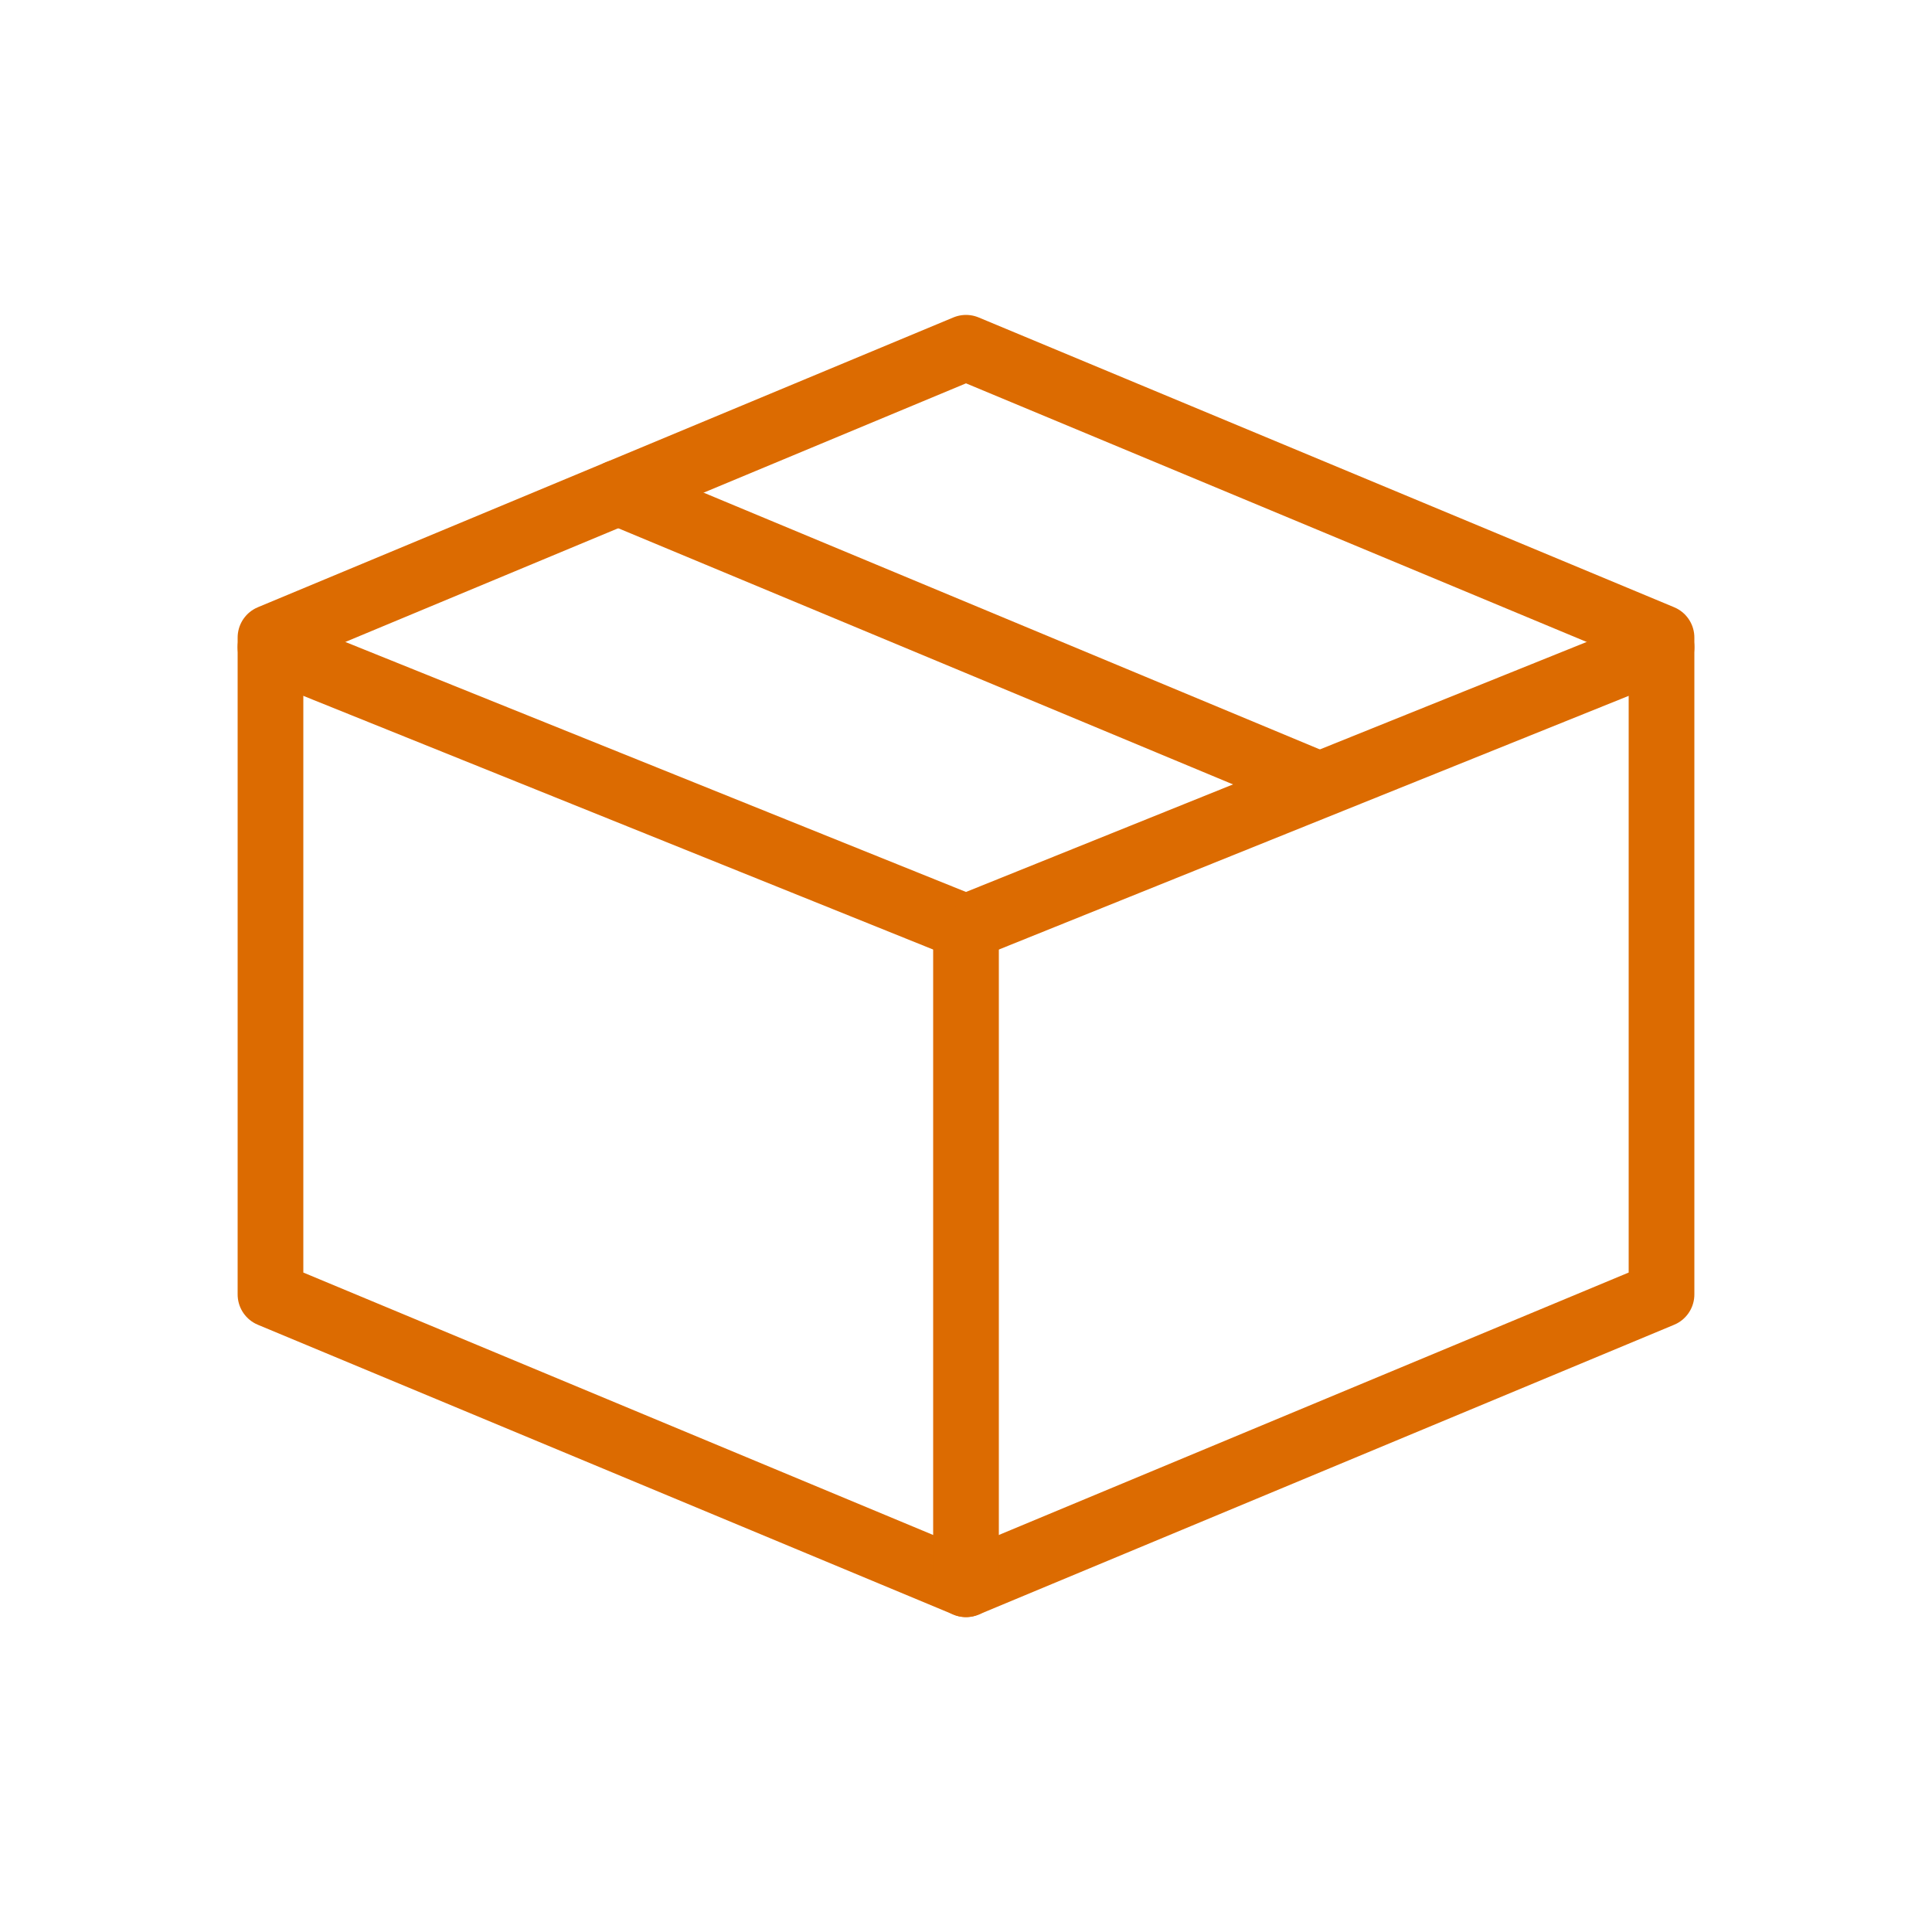
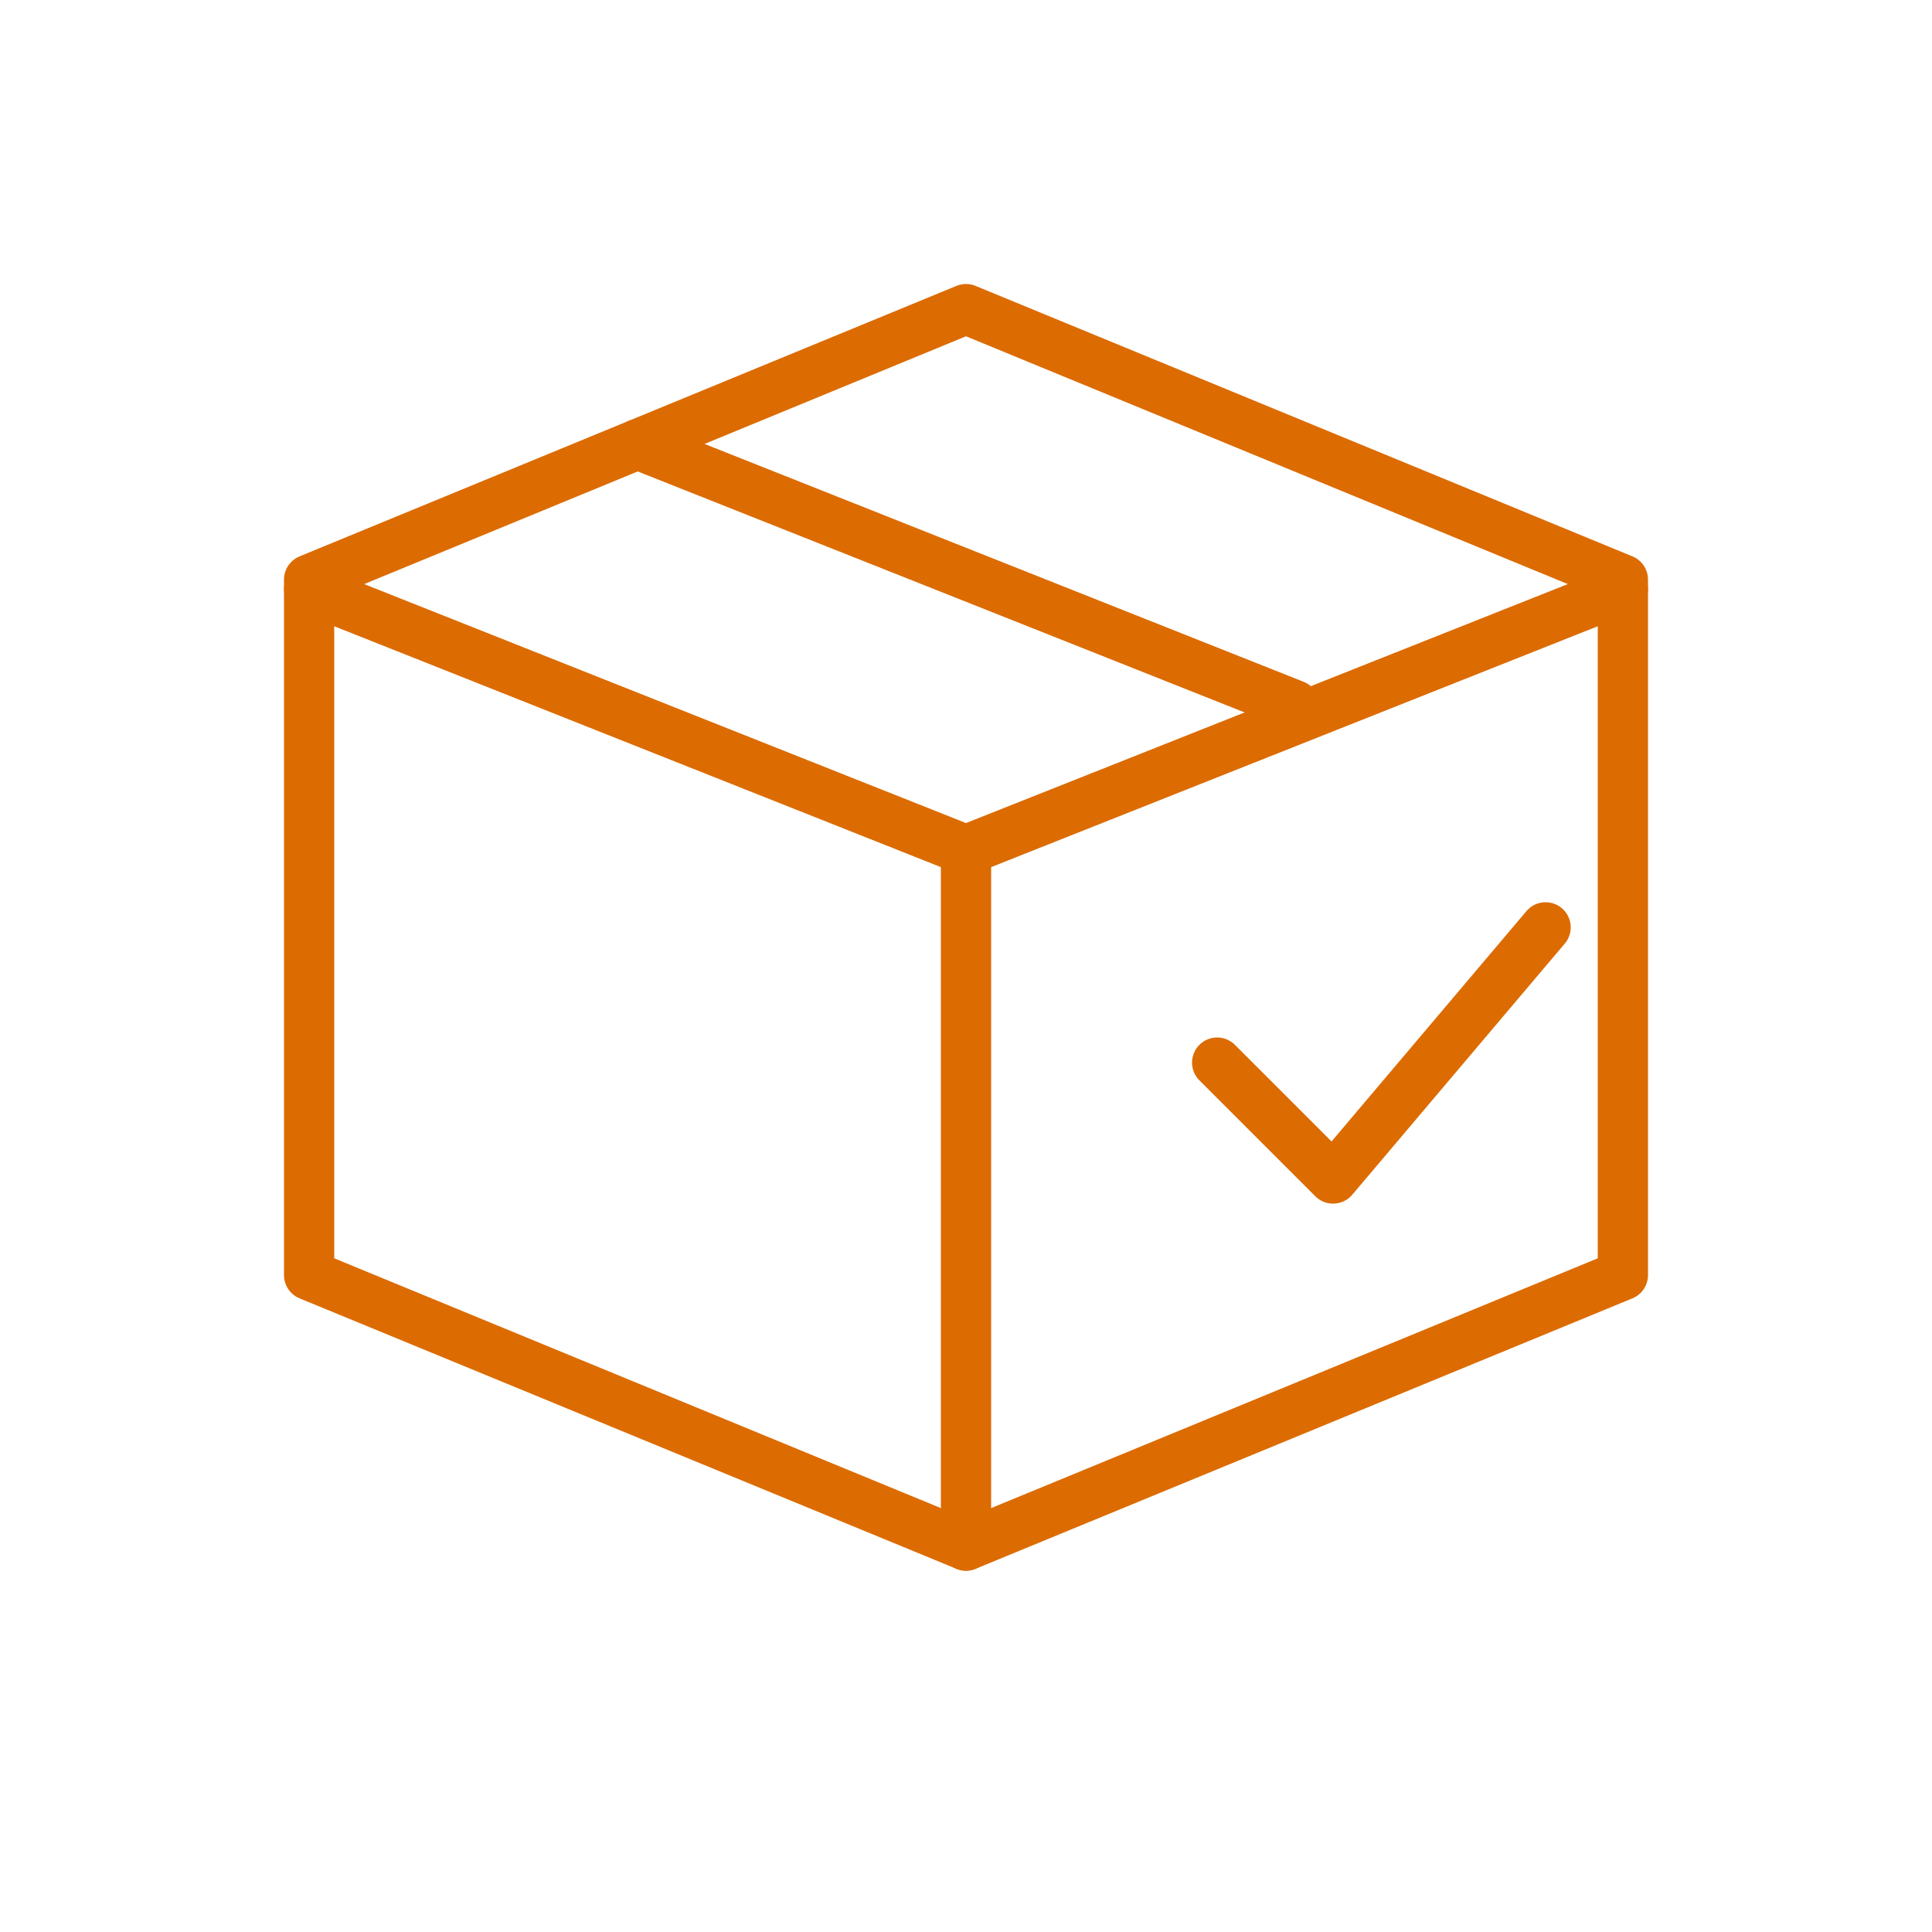
<svg xmlns="http://www.w3.org/2000/svg" viewBox="0 0 100 100">
-   <g stroke="#DC6B01" fill="none" stroke-width="3.4" stroke-linecap="round" stroke-linejoin="round">
-     <path d="M50 18 86 33v34L50 82 14 67V33Z" />
-     <path d="M14 33.5 50 48l36-14.5" />
-     <path d="M50 48.5V82" />
-     <path d="M32 25.5 68 40.5" />
+   <g stroke="#DC6B01" fill="none" stroke-width="2.6" stroke-linecap="round" stroke-linejoin="round">
+     <path d="M50 16 84 30v36L50 80 16 66V30Z" />
+     <path d="M16 30.5 50 44l34-13.5" />
+     <path d="M50 44.5V80" />
+     <path d="M33 23 67 36.5" />
+     <path d="M63 55l6 6 11-13" />
  </g>
</svg>
